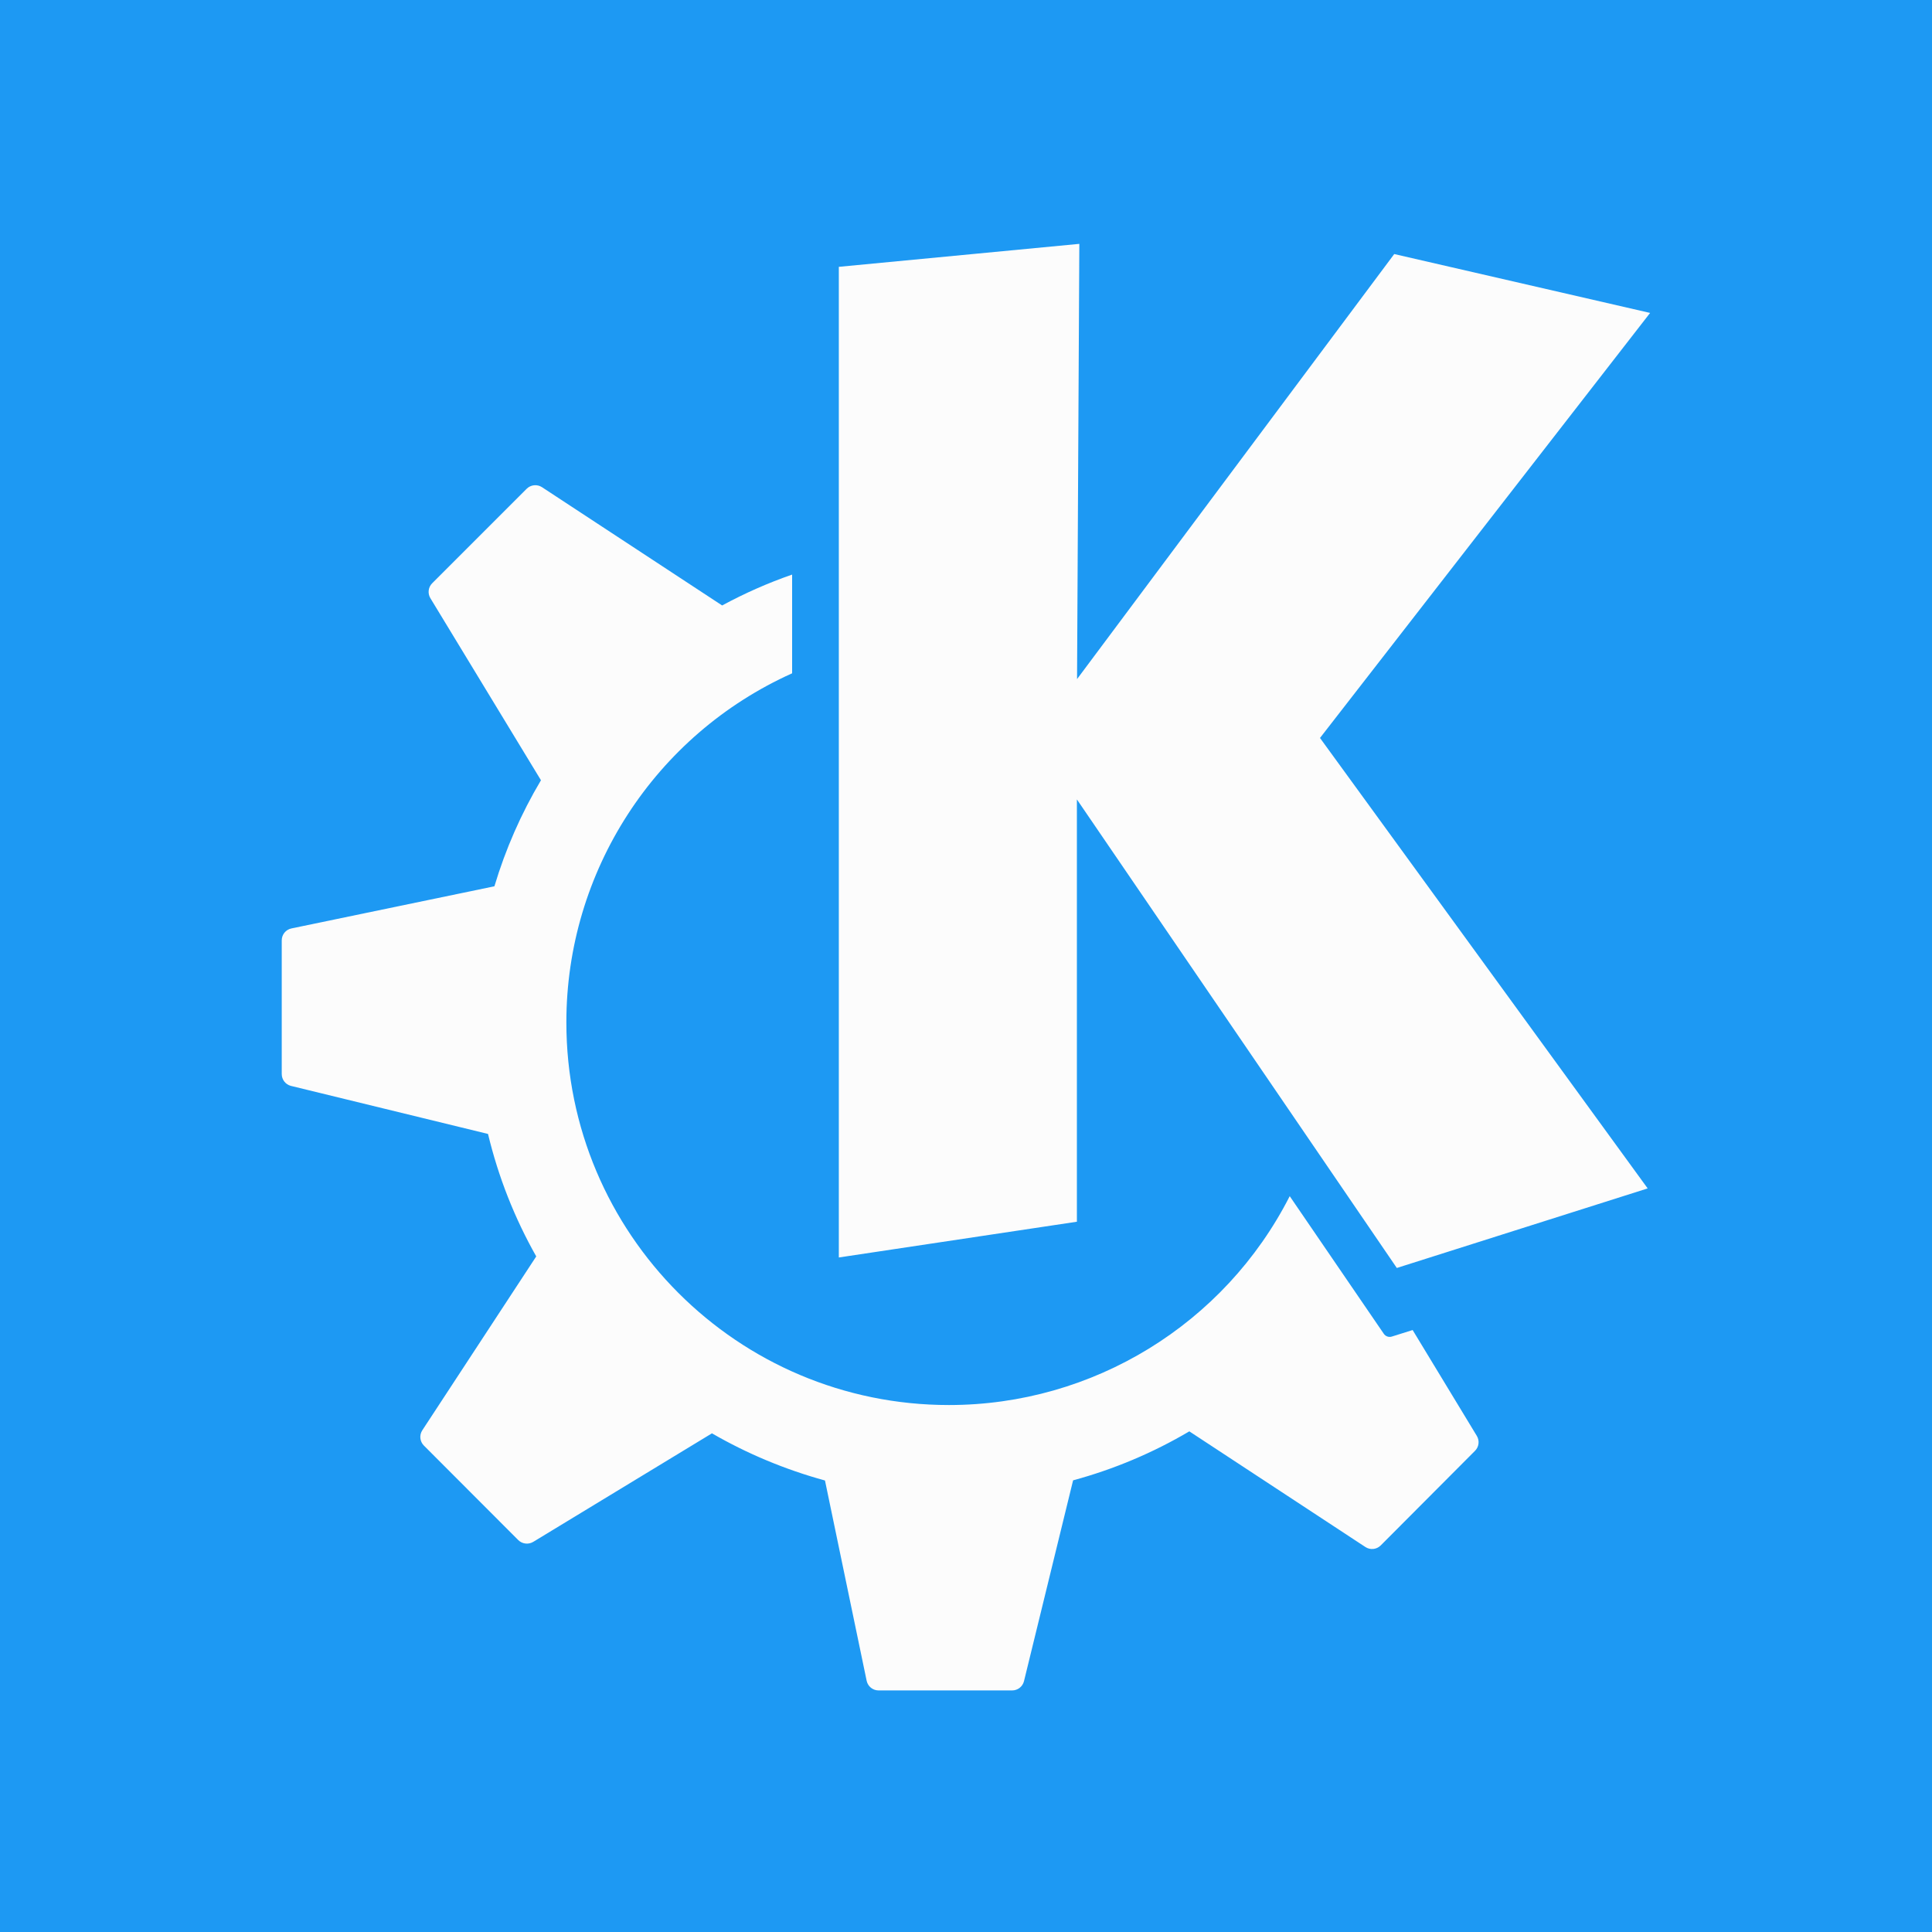
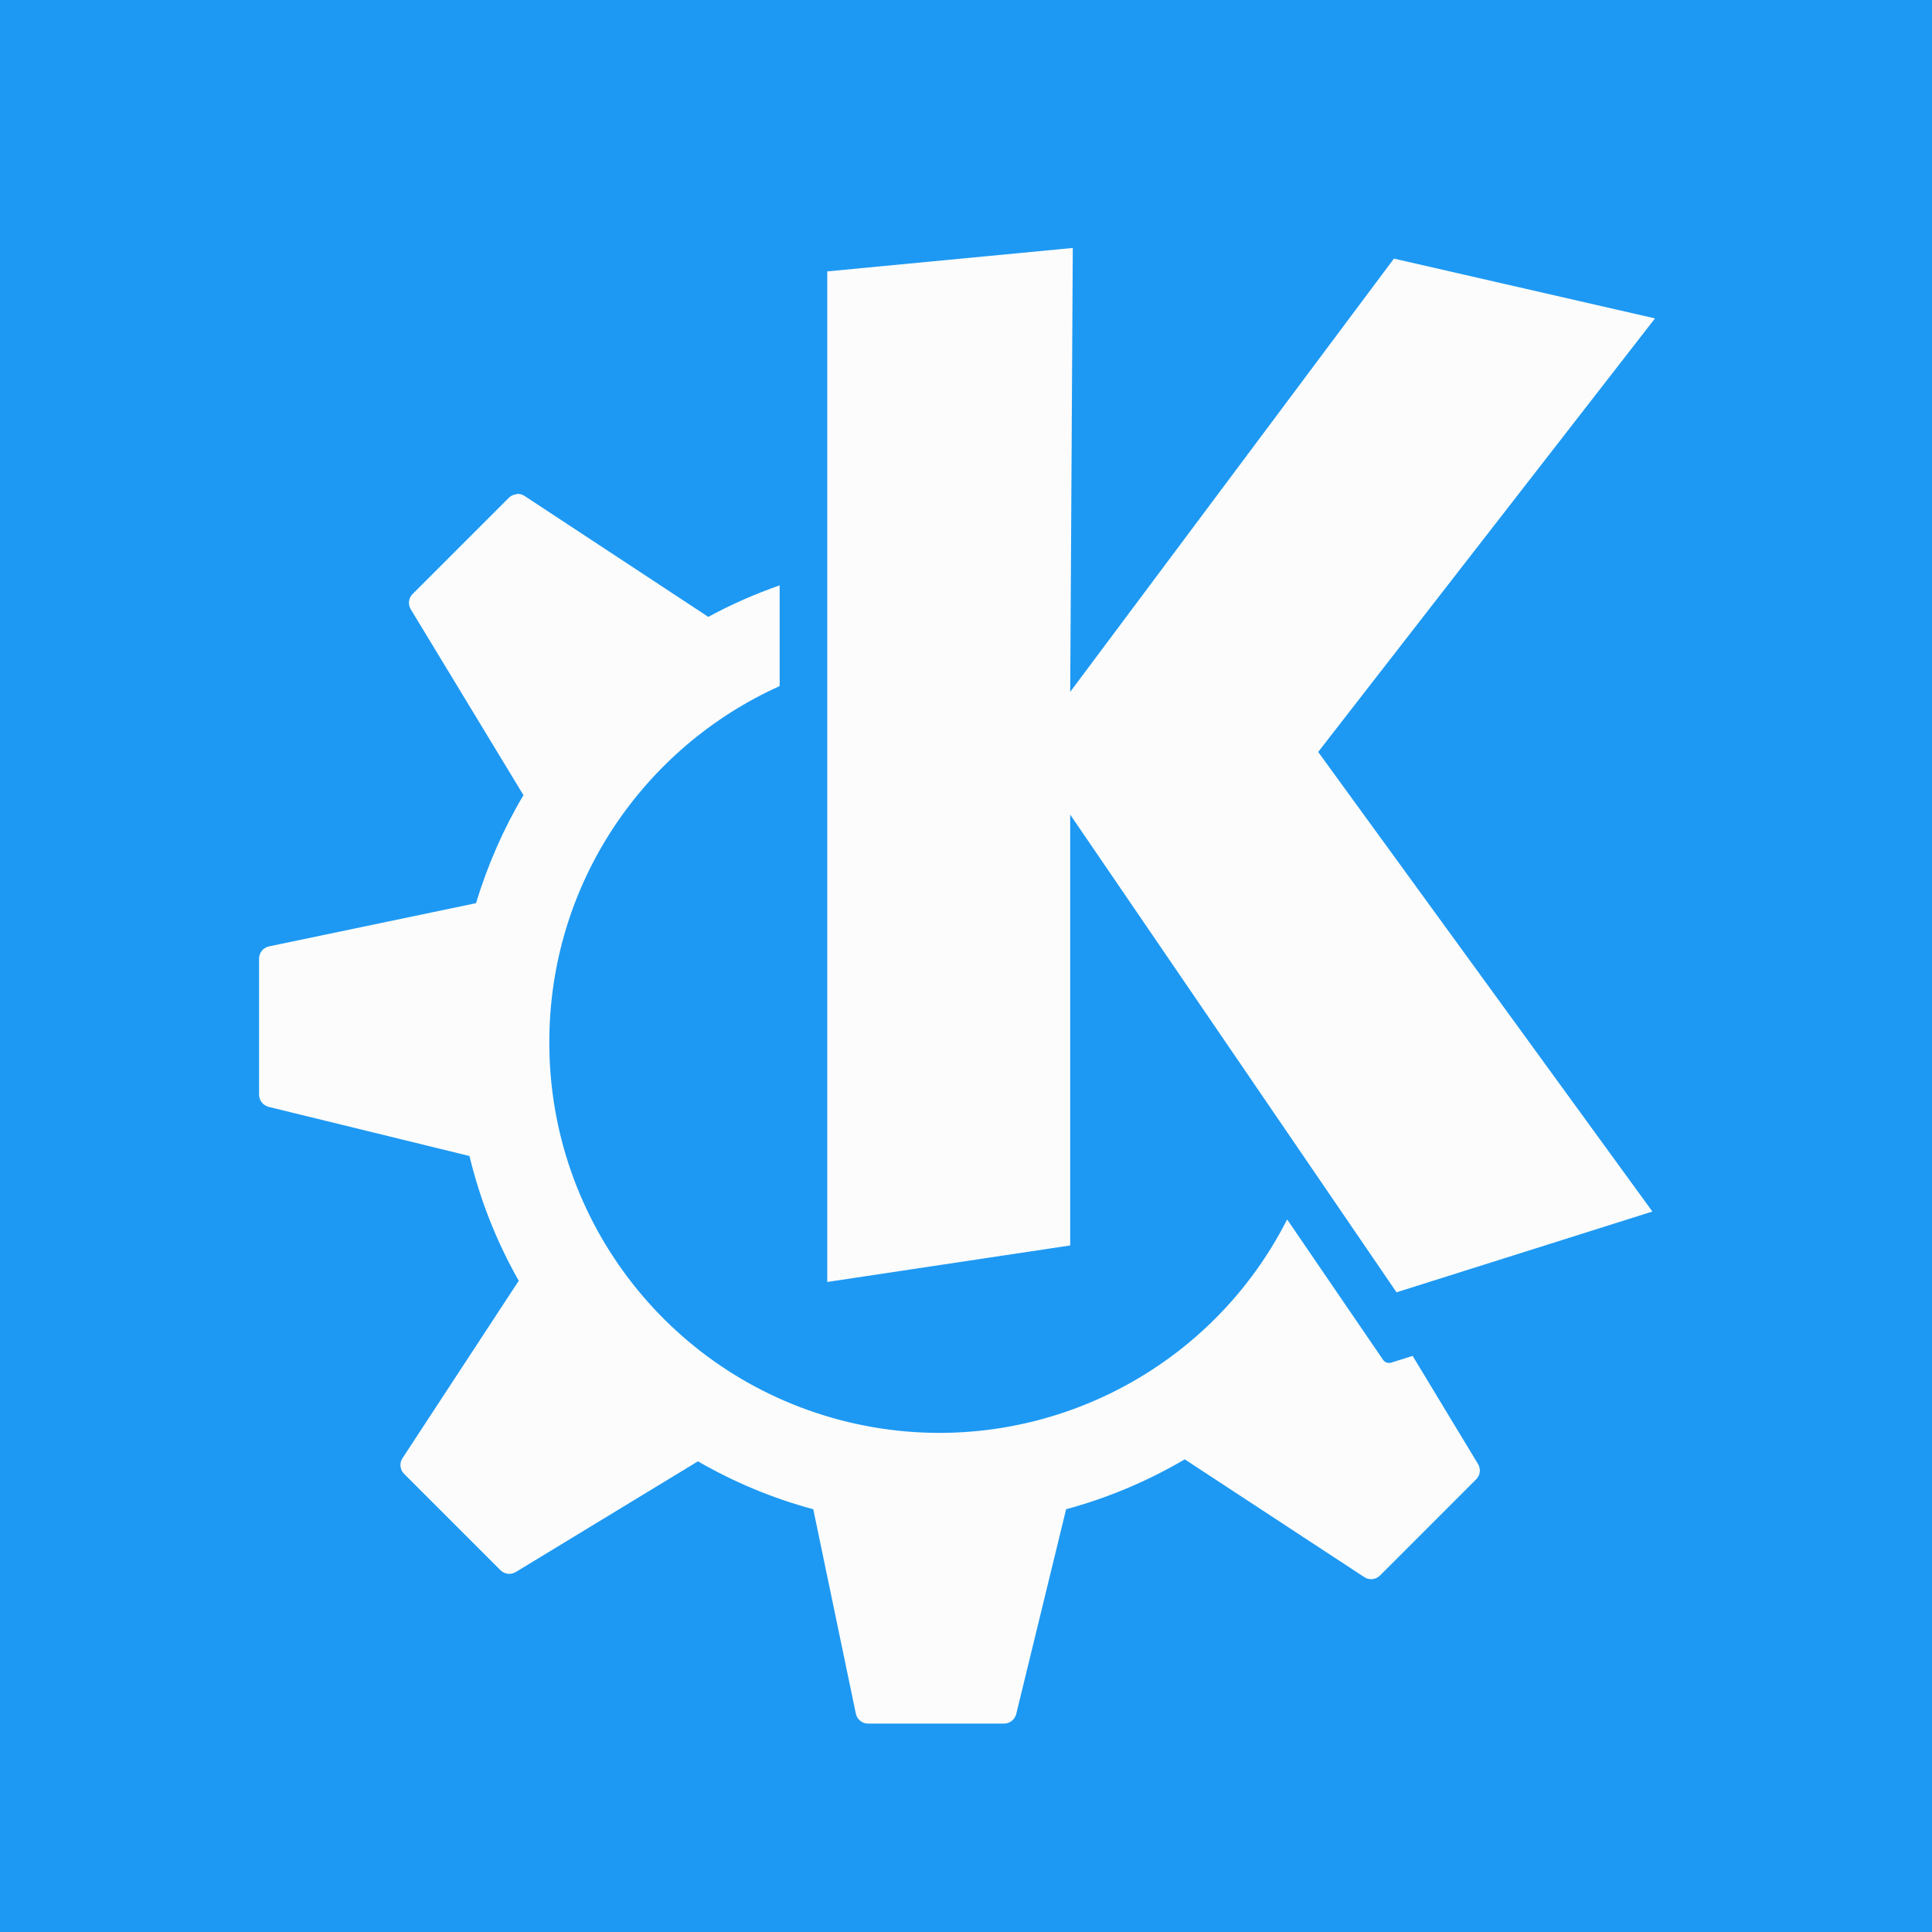
<svg xmlns="http://www.w3.org/2000/svg" width="48" height="48" viewBox="0 0 12.7 12.7">
-   <path fill="#1d99f3" d="M12.7 0v12.7H0V0Z" />
-   <path fill="#fcfcfc" d="m7.095 1.603-1.581.151v6.512l1.565-.235V5.255l2.103 3.08 1.649-.523-2.154-2.961 2.17-2.794-1.682-.387L7.08 4.464ZM3.51 3.19a.08.08 0 0 0-.048.023l-.62.62a.08.08 0 0 0-.013.099l.727 1.197a3.106 3.106 0 0 0-.306.697l-1.334.277a.08.08 0 0 0-.064.079v.878c0 .037.025.069.06.078l1.296.316a3.103 3.103 0 0 0 .317.805l-.749 1.143a.08.08 0 0 0 .01.1l.62.621a.081.081 0 0 0 .1.012l1.174-.713c.23.133.48.238.743.31l.274 1.317a.08.08 0 0 0 .078.063h.878a.08.08 0 0 0 .078-.06l.323-1.321a3.094 3.094 0 0 0 .764-.322l1.157.76a.08.08 0 0 0 .101-.01l.62-.622a.08.08 0 0 0 .012-.098l-.422-.696-.137.043a.047.047 0 0 1-.053-.019l-.618-.904a2.514 2.514 0 0 1-2.24 1.373A2.515 2.515 0 0 1 3.723 6.72a2.515 2.515 0 0 1 1.484-2.294v-.649a3.098 3.098 0 0 0-.46.203l-1.185-.778a.08.08 0 0 0-.052-.012z" />
+   <path fill="#1d99f3" d="M0 0h12.7v12.7H0Z" />
+   <path fill="#fcfcfc" d="m7.052 1.63-1.614.154v6.643l1.597-.24V5.355l2.145 3.14 1.682-.531-2.197-3.021 2.214-2.85L9.163 1.7 7.035 4.548zM3.395 3.249a.082.082 0 0 0-.05.023l-.633.633a.082.082 0 0 0-.012.1l.741 1.222c-.131.22-.236.46-.312.71l-1.36.284a.082.082 0 0 0-.066.08v.895c0 .038.026.07.063.08l1.32.323c.07.29.18.567.324.82l-.764 1.166a.082.082 0 0 0 .01.103l.633.633a.082.082 0 0 0 .101.013l1.198-.728c.235.136.49.243.758.315l.28 1.344a.082.082 0 0 0 .08.065H6.6c.037 0 .07-.025.08-.062l.328-1.347c.277-.075.538-.186.78-.328l1.18.774a.082.082 0 0 0 .103-.01l.633-.633a.082.082 0 0 0 .012-.1l-.43-.711-.14.044a.048.048 0 0 1-.055-.019l-.63-.922a2.564 2.564 0 0 1-4.85-1.166c0-1.042.621-1.938 1.514-2.34v-.662a3.16 3.16 0 0 0-.469.207L3.448 3.26a.082.082 0 0 0-.053-.013z" />
</svg>
